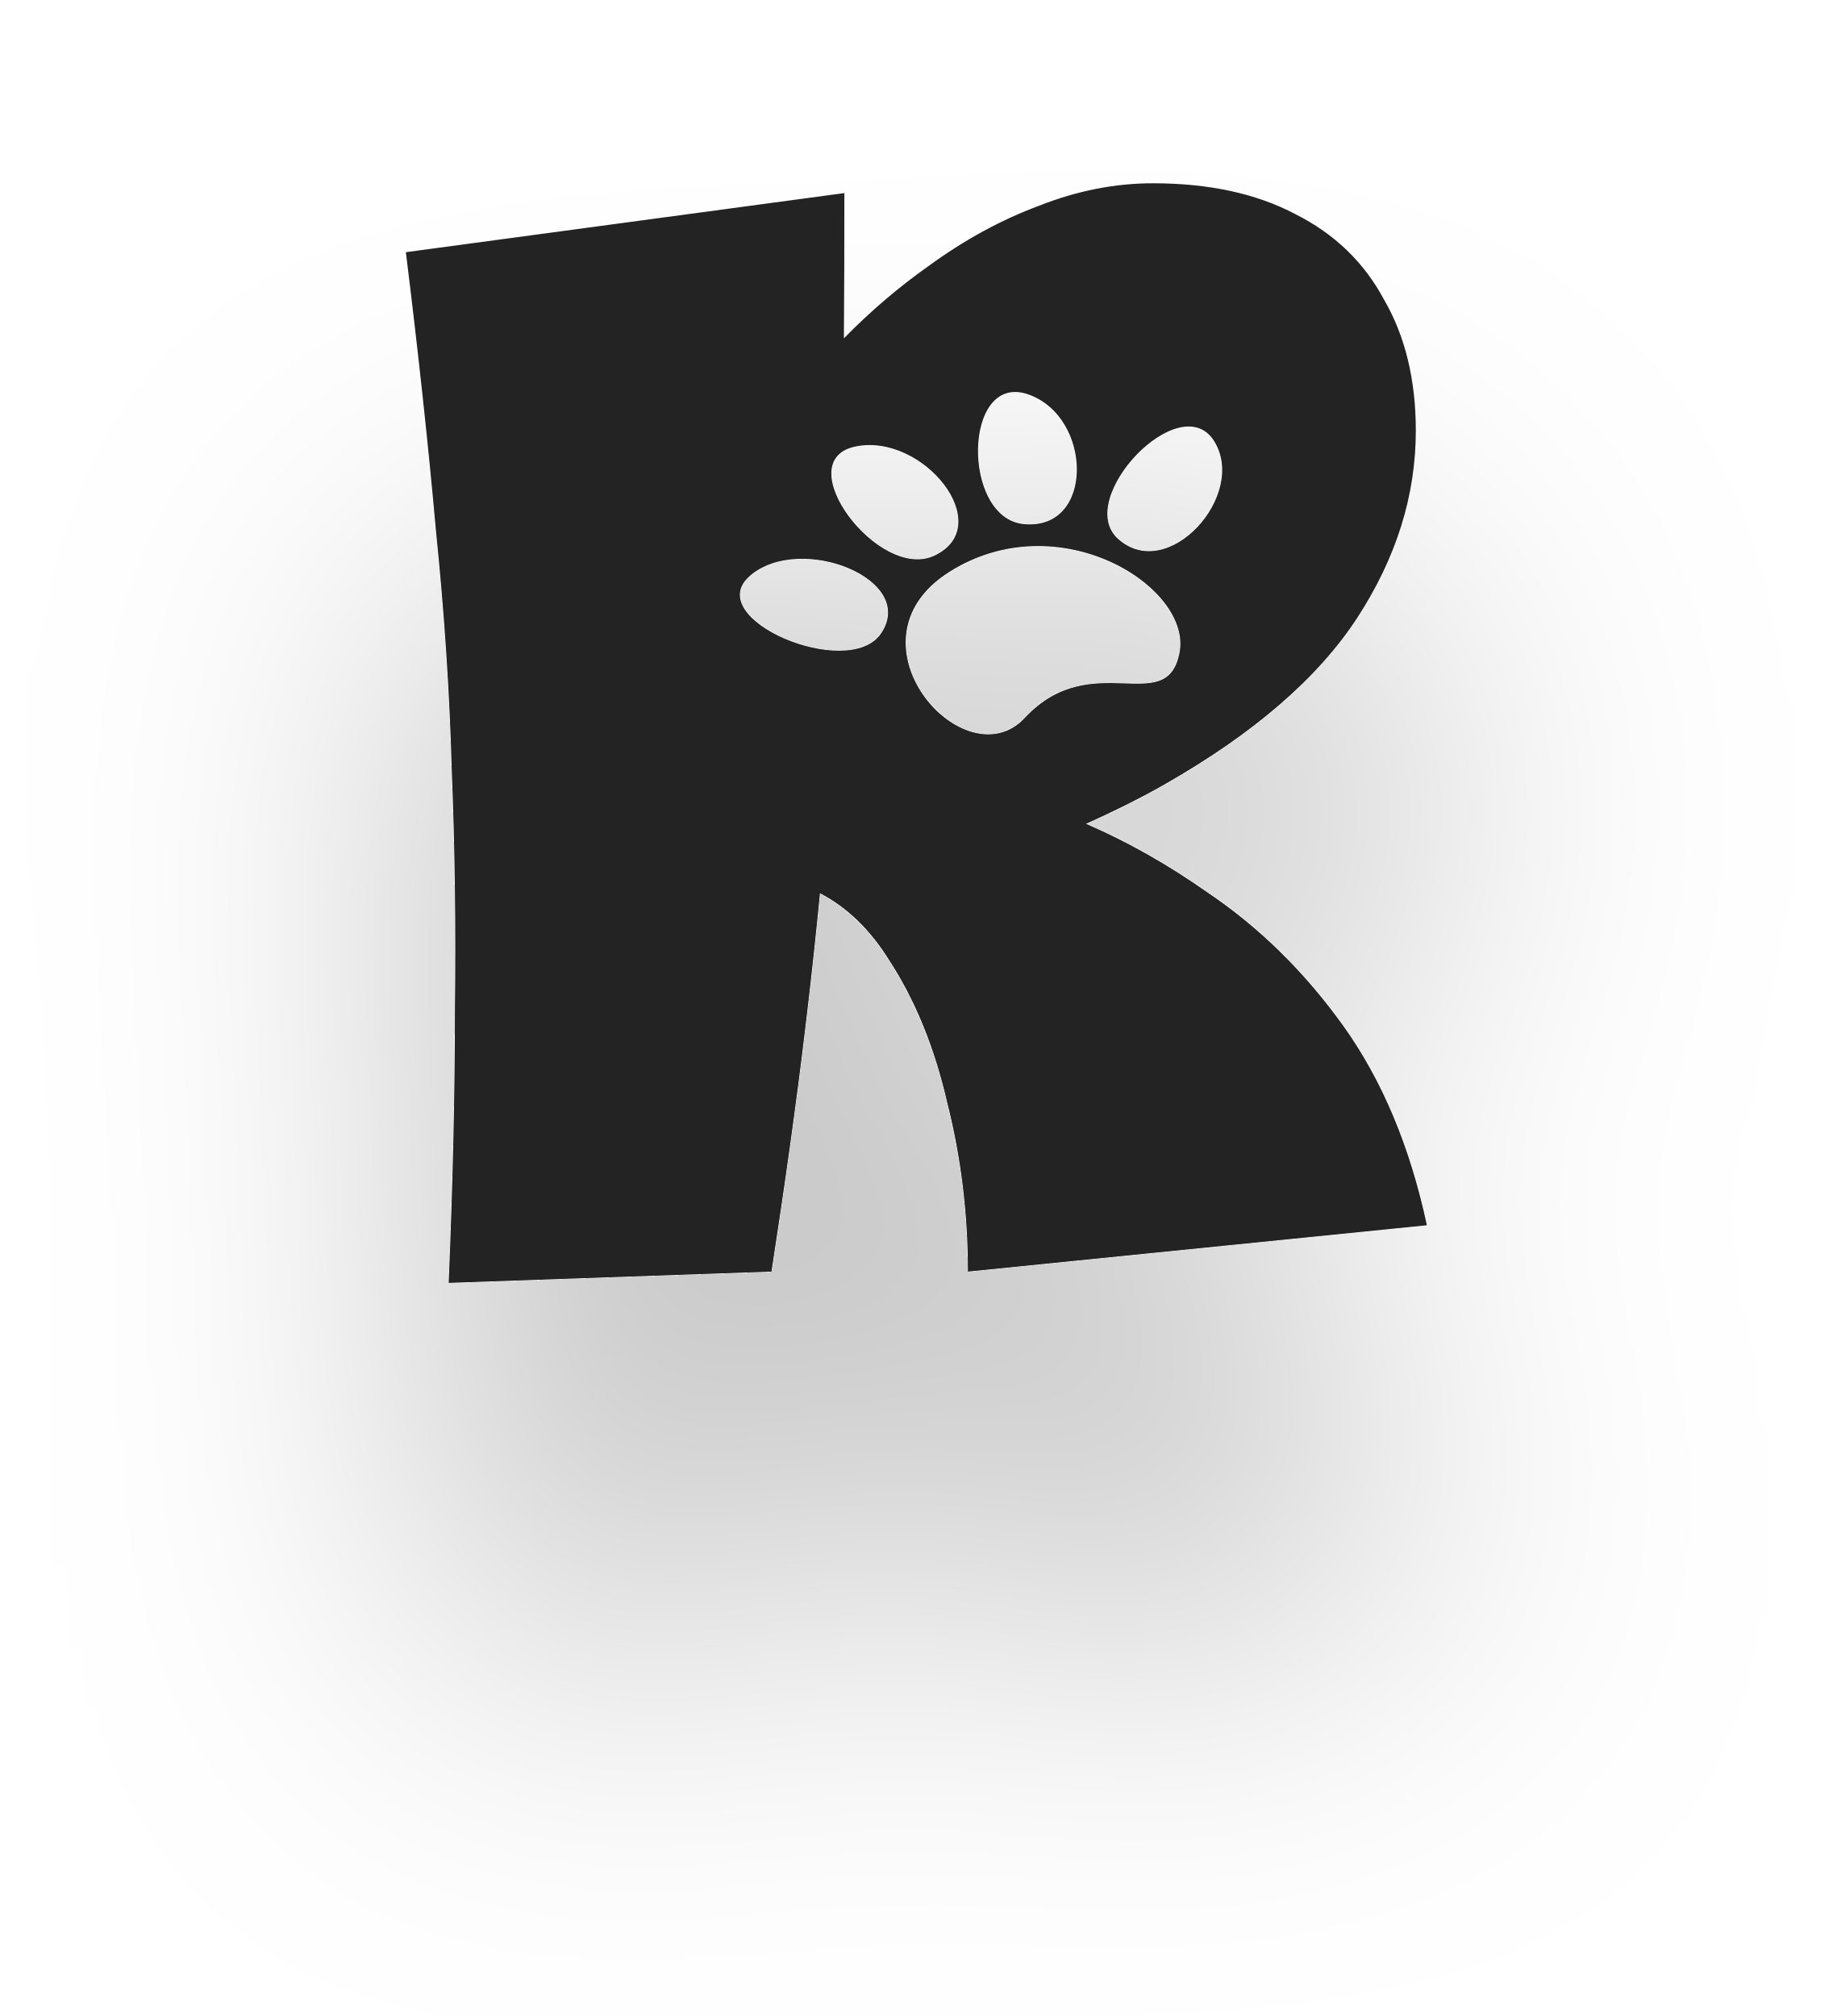
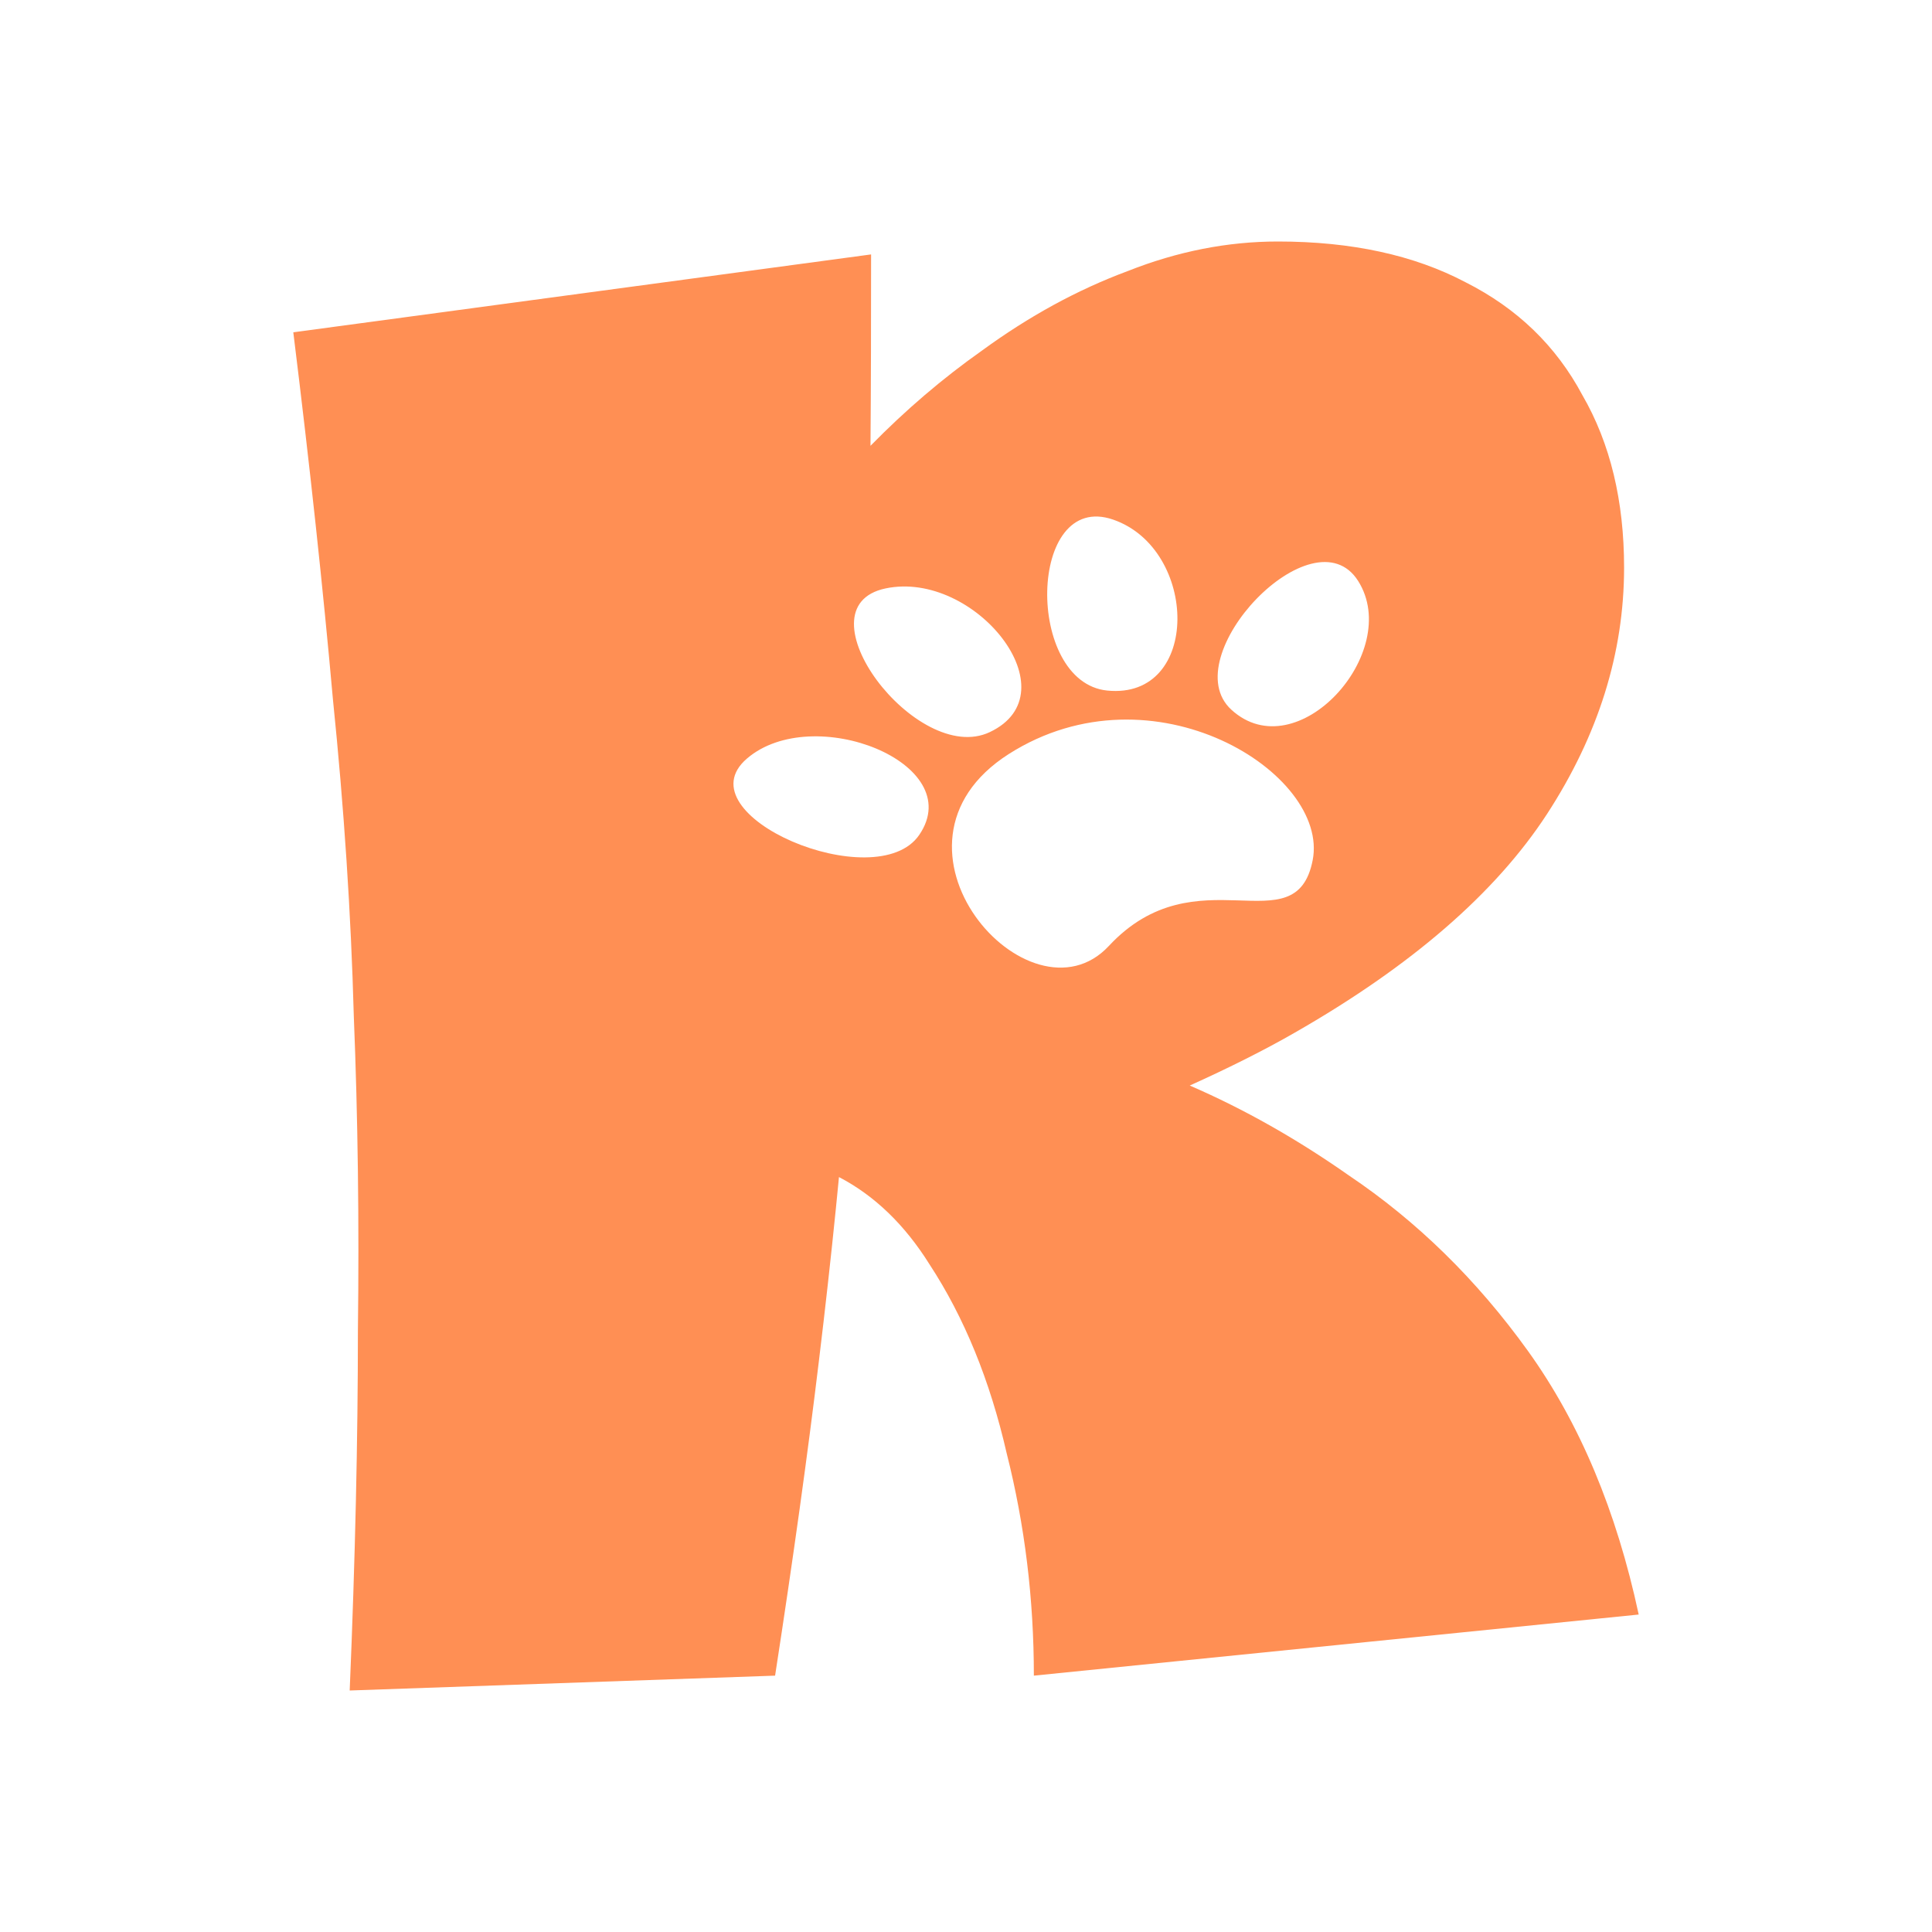
- <svg xmlns="http://www.w3.org/2000/svg" width="20" height="22" viewBox="0 0 20 22" fill="none">
-   <g filter="url(#filter0_d_721_963)">
-     <path d="M12.583 2C13.193 2 13.712 2.113 14.138 2.338C14.564 2.553 14.887 2.864 15.105 3.273C15.336 3.672 15.45 4.149 15.45 4.701C15.45 5.407 15.237 6.087 14.812 6.741C14.385 7.396 13.688 8 12.721 8.553C12.476 8.694 12.179 8.843 11.852 8.99C12.306 9.186 12.744 9.435 13.17 9.734C13.734 10.113 14.23 10.598 14.656 11.191C15.082 11.785 15.387 12.512 15.571 13.371L10.562 13.877C10.562 13.243 10.487 12.629 10.337 12.036C10.199 11.433 9.986 10.911 9.698 10.471C9.491 10.14 9.24 9.9 8.948 9.748C8.94 9.832 8.931 9.917 8.923 10.002C8.882 10.409 8.835 10.832 8.782 11.269C8.69 12.036 8.569 12.905 8.419 13.877L4.896 14C4.942 12.906 4.964 11.913 4.964 11.023C4.975 10.123 4.964 9.253 4.93 8.414C4.907 7.565 4.849 6.69 4.757 5.79C4.676 4.88 4.567 3.867 4.429 2.752L9.214 2.107C9.214 2.669 9.213 3.197 9.209 3.692C9.5 3.395 9.807 3.133 10.13 2.905C10.521 2.619 10.924 2.399 11.339 2.245C11.754 2.081 12.168 2 12.583 2ZM12.871 7.124C13.012 6.404 11.549 5.485 10.355 6.244C9.163 7.004 10.529 8.536 11.183 7.834C11.909 7.054 12.73 7.844 12.871 7.124ZM9.613 6.914C10.018 6.32 8.732 5.813 8.186 6.282C7.639 6.751 9.258 7.434 9.613 6.914ZM9.334 4.873C8.595 5.028 9.593 6.35 10.197 6.063C10.887 5.737 10.073 4.718 9.334 4.873ZM13.248 4.812C12.877 4.224 11.722 5.44 12.197 5.877C12.741 6.376 13.619 5.401 13.248 4.812ZM11.218 4.303C10.509 4.059 10.489 5.651 11.17 5.719C11.947 5.796 11.926 4.547 11.218 4.303Z" fill="#232323" />
-   </g>
-   <defs>
-     <filter id="filter0_d_721_963" x="-2" y="0" width="24" height="24" filterUnits="userSpaceOnUse" color-interpolation-filters="sRGB">
-       <feFlood flood-opacity="0" result="BackgroundImageFix" />
-       <feColorMatrix in="SourceAlpha" type="matrix" values="0 0 0 0 0 0 0 0 0 0 0 0 0 0 0 0 0 0 127 0" result="hardAlpha" />
-       <feOffset dy="4" />
-       <feGaussianBlur stdDeviation="2" />
-       <feComposite in2="hardAlpha" operator="out" />
-       <feColorMatrix type="matrix" values="0 0 0 0 0 0 0 0 0 0 0 0 0 0 0 0 0 0 0.25 0" />
-       <feBlend mode="normal" in2="BackgroundImageFix" result="effect1_dropShadow_721_963" />
-       <feBlend mode="normal" in="SourceGraphic" in2="effect1_dropShadow_721_963" result="shape" />
-     </filter>
-   </defs>
+ <svg xmlns="http://www.w3.org/2000/svg" width="16" height="16" viewBox="0 0 16 16" fill="none">
+   <path d="M10.583 2C11.193 2 11.712 2.113 12.138 2.338C12.564 2.553 12.887 2.864 13.105 3.273C13.336 3.672 13.45 4.149 13.45 4.701C13.45 5.407 13.237 6.087 12.812 6.741C12.385 7.396 11.688 8 10.721 8.553C10.476 8.694 10.179 8.843 9.853 8.99C10.306 9.186 10.744 9.435 11.17 9.734C11.734 10.113 12.23 10.598 12.656 11.191C13.082 11.785 13.387 12.512 13.571 13.371L8.562 13.877C8.562 13.243 8.487 12.629 8.337 12.036C8.199 11.433 7.986 10.911 7.698 10.471C7.491 10.14 7.24 9.9 6.948 9.748C6.94 9.832 6.931 9.917 6.923 10.002C6.882 10.409 6.835 10.832 6.782 11.269C6.69 12.036 6.569 12.905 6.419 13.877L2.896 14C2.942 12.906 2.964 11.913 2.964 11.023C2.975 10.123 2.964 9.253 2.93 8.414C2.907 7.565 2.849 6.69 2.757 5.79C2.676 4.88 2.567 3.867 2.429 2.752L7.214 2.107C7.214 2.669 7.213 3.197 7.209 3.692C7.5 3.395 7.807 3.133 8.13 2.905C8.521 2.619 8.924 2.399 9.339 2.245C9.753 2.081 10.168 2 10.583 2ZM10.871 7.124C11.012 6.404 9.549 5.485 8.355 6.244C7.163 7.004 8.529 8.536 9.183 7.834C9.909 7.054 10.73 7.844 10.871 7.124ZM7.613 6.914C8.018 6.32 6.732 5.813 6.186 6.282C5.639 6.751 7.258 7.434 7.613 6.914ZM7.334 4.873C6.595 5.028 7.593 6.35 8.197 6.063C8.887 5.737 8.073 4.718 7.334 4.873ZM11.248 4.812C10.877 4.224 9.722 5.44 10.197 5.877C10.741 6.376 11.619 5.401 11.248 4.812ZM9.218 4.303C8.509 4.059 8.489 5.651 9.17 5.719C9.947 5.796 9.926 4.547 9.218 4.303Z" fill="#FF8F54" />
</svg>
